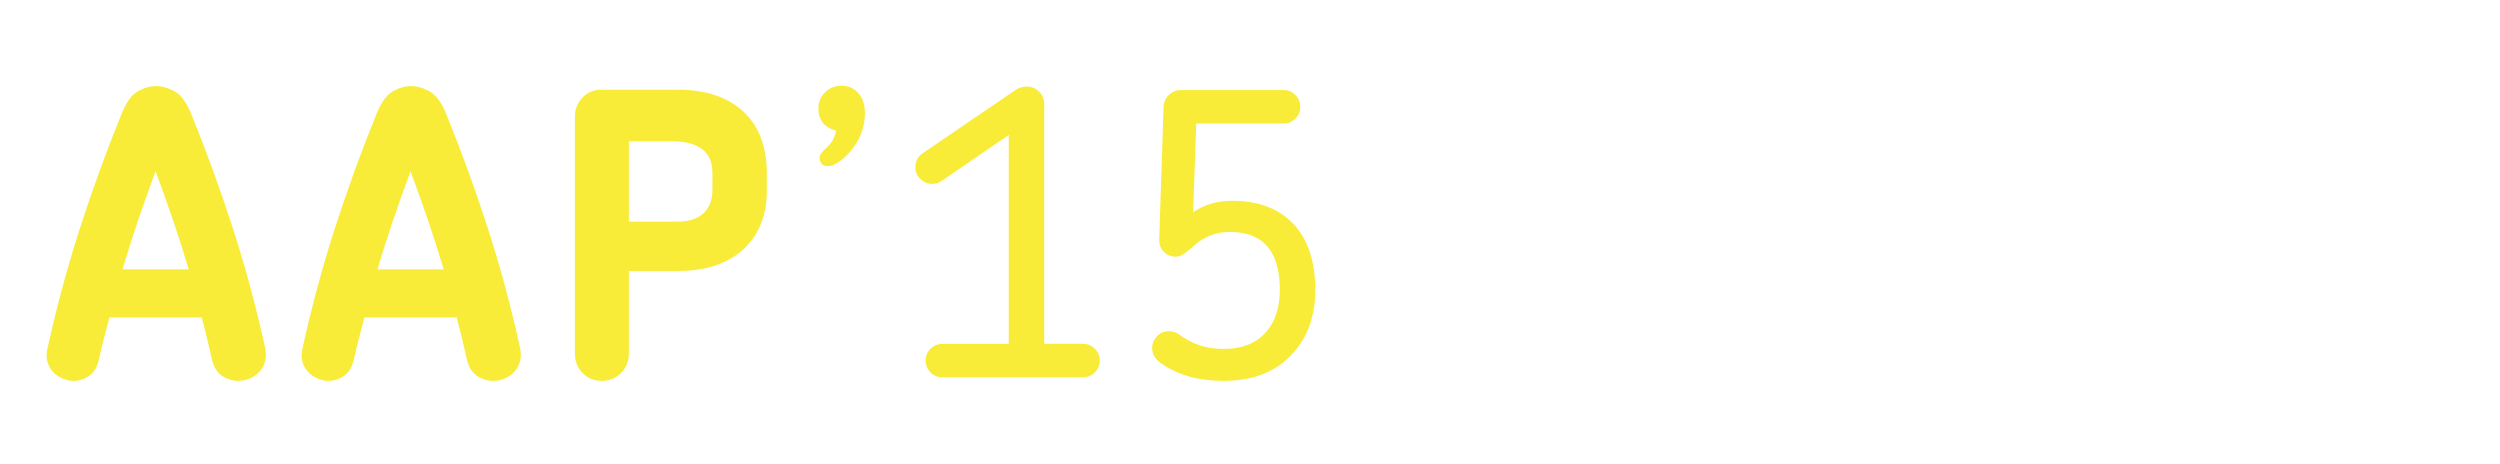
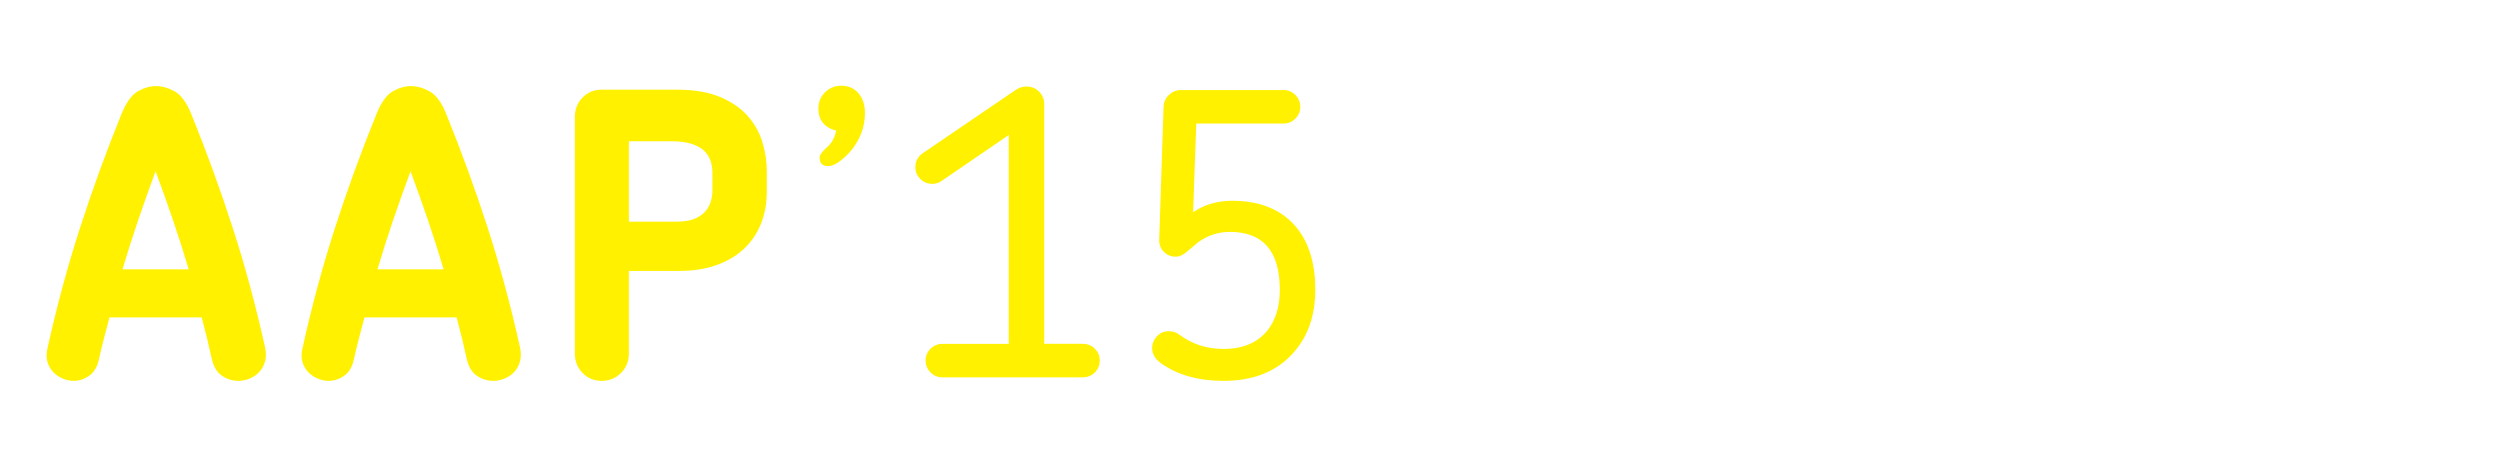
<svg xmlns="http://www.w3.org/2000/svg" version="1.1" id="Layer_1" x="0px" y="0px" width="124px" height="23px" viewBox="0 0 124 23" enable-background="new 0 0 124 23" xml:space="preserve">
  <g>
-     <path fill="#F8EC38" d="M13.151,17.25c0.052,0.261,0.049,0.492-0.01,0.693c-0.059,0.202-0.153,0.372-0.283,0.509   c-0.13,0.137-0.287,0.244-0.469,0.322c-0.183,0.078-0.372,0.117-0.567,0.117c-0.287,0-0.554-0.081-0.801-0.244   s-0.417-0.434-0.508-0.812c-0.078-0.352-0.16-0.703-0.244-1.056c-0.085-0.352-0.173-0.696-0.264-1.035H5.43   c-0.091,0.339-0.183,0.684-0.273,1.035c-0.091,0.353-0.176,0.704-0.254,1.056c-0.078,0.365-0.238,0.633-0.479,0.802   c-0.242,0.169-0.499,0.254-0.772,0.254c-0.183,0-0.365-0.039-0.547-0.117c-0.183-0.078-0.339-0.186-0.469-0.322   c-0.13-0.137-0.225-0.307-0.284-0.509c-0.059-0.201-0.055-0.433,0.01-0.693c0.456-2.059,0.99-4.037,1.603-5.933   c0.612-1.896,1.296-3.775,2.052-5.639c0.234-0.586,0.505-0.968,0.811-1.144s0.609-0.264,0.909-0.264   c0.299,0,0.609,0.088,0.928,0.264s0.596,0.557,0.831,1.144c0.755,1.863,1.439,3.743,2.052,5.639   C12.161,13.213,12.695,15.191,13.151,17.25z M9.359,13.36c-0.248-0.834-0.508-1.652-0.782-2.453   c-0.273-0.801-0.561-1.606-0.86-2.414c-0.3,0.808-0.586,1.613-0.86,2.414c-0.273,0.801-0.534,1.619-0.782,2.453H9.359z" />
-     <path fill="#F8EC38" d="M25.797,17.25c0.052,0.261,0.049,0.492-0.01,0.693c-0.059,0.202-0.153,0.372-0.283,0.509   c-0.13,0.137-0.287,0.244-0.469,0.322c-0.183,0.078-0.372,0.117-0.567,0.117c-0.287,0-0.554-0.081-0.801-0.244   s-0.417-0.434-0.508-0.812c-0.078-0.352-0.16-0.703-0.244-1.056c-0.085-0.352-0.173-0.696-0.264-1.035h-4.574   c-0.091,0.339-0.183,0.684-0.273,1.035c-0.091,0.353-0.176,0.704-0.254,1.056c-0.078,0.365-0.238,0.633-0.479,0.802   c-0.242,0.169-0.499,0.254-0.772,0.254c-0.183,0-0.365-0.039-0.547-0.117c-0.183-0.078-0.339-0.186-0.469-0.322   c-0.13-0.137-0.225-0.307-0.284-0.509c-0.059-0.201-0.055-0.433,0.01-0.693c0.456-2.059,0.99-4.037,1.603-5.933   c0.612-1.896,1.296-3.775,2.052-5.639c0.234-0.586,0.505-0.968,0.811-1.144s0.609-0.264,0.909-0.264   c0.299,0,0.609,0.088,0.928,0.264s0.596,0.557,0.831,1.144c0.755,1.863,1.439,3.743,2.052,5.639   C24.807,13.213,25.341,15.191,25.797,17.25z M22.005,13.36c-0.248-0.834-0.508-1.652-0.782-2.453   c-0.273-0.801-0.561-1.606-0.86-2.414c-0.3,0.808-0.586,1.613-0.86,2.414c-0.273,0.801-0.534,1.619-0.782,2.453H22.005z" />
-     <path fill="#F8EC38" d="M38.033,9.501c0,0.588-0.098,1.124-0.293,1.606c-0.196,0.483-0.479,0.897-0.851,1.244   c-0.371,0.346-0.828,0.613-1.368,0.803s-1.156,0.284-1.847,0.284h-2.482v4.104c0,0.378-0.131,0.697-0.391,0.958   c-0.261,0.261-0.58,0.391-0.958,0.391s-0.694-0.131-0.948-0.391c-0.254-0.262-0.381-0.581-0.381-0.96V5.798   c0-0.378,0.127-0.698,0.381-0.959c0.254-0.261,0.57-0.392,0.948-0.392h3.714c0.847,0,1.557,0.118,2.131,0.353   c0.573,0.235,1.032,0.545,1.378,0.93c0.345,0.386,0.593,0.82,0.743,1.303C37.958,7.516,38.033,8,38.033,8.482V9.501z M35.335,8.552   c0-0.195-0.029-0.384-0.088-0.567c-0.059-0.182-0.16-0.345-0.303-0.489c-0.144-0.143-0.349-0.26-0.616-0.352   c-0.267-0.091-0.603-0.137-1.006-0.137h-2.13v3.987h2.365c0.339,0,0.622-0.042,0.851-0.127c0.228-0.085,0.41-0.202,0.547-0.352   c0.137-0.149,0.235-0.316,0.293-0.499c0.059-0.182,0.088-0.371,0.088-0.566V8.552z" />
-     <path fill="#F8EC38" d="M42.157,7.536c-0.43,0.469-0.795,0.704-1.095,0.704c-0.261,0-0.397-0.137-0.411-0.411   c0-0.143,0.124-0.319,0.372-0.528c0.234-0.208,0.384-0.482,0.45-0.821c-0.586-0.156-0.88-0.521-0.88-1.095   c0-0.326,0.111-0.596,0.333-0.811c0.221-0.215,0.489-0.323,0.801-0.323c0.352,0,0.635,0.124,0.85,0.372   C42.792,4.871,42.9,5.197,42.9,5.601C42.9,6.317,42.652,6.962,42.157,7.536z" />
-     <path fill="#F8EC38" d="M54.305,18.472c-0.163,0.163-0.362,0.244-0.596,0.244H46.75c-0.234,0-0.433-0.081-0.596-0.244   s-0.244-0.361-0.244-0.597c0-0.221,0.081-0.413,0.244-0.576s0.362-0.244,0.596-0.244h3.284V6.695l-3.342,2.287   c-0.13,0.091-0.28,0.137-0.45,0.137c-0.234,0-0.433-0.081-0.596-0.244s-0.244-0.355-0.244-0.577c0-0.3,0.124-0.534,0.372-0.704   l4.593-3.127c0.169-0.117,0.352-0.176,0.547-0.176c0.247,0,0.456,0.085,0.625,0.254c0.169,0.169,0.254,0.378,0.254,0.625v11.884   h1.916c0.234,0,0.433,0.081,0.596,0.244c0.163,0.163,0.244,0.355,0.244,0.576C54.549,18.11,54.467,18.309,54.305,18.472z" />
-     <path fill="#F8EC38" d="M64.163,17.484c-0.821,0.938-1.981,1.407-3.479,1.407c-1.251,0-2.287-0.293-3.108-0.88   c-0.287-0.208-0.43-0.455-0.43-0.742c0-0.222,0.078-0.417,0.235-0.587c0.156-0.169,0.352-0.254,0.586-0.254   c0.195,0,0.364,0.053,0.508,0.156c0.639,0.482,1.375,0.724,2.209,0.724c0.938,0,1.654-0.293,2.15-0.88   c0.43-0.521,0.645-1.205,0.645-2.052c0-1.916-0.827-2.874-2.482-2.874c-0.56,0-1.082,0.169-1.563,0.508   c-0.195,0.169-0.388,0.332-0.577,0.488s-0.368,0.234-0.538,0.234c-0.234,0-0.433-0.081-0.596-0.244s-0.238-0.375-0.225-0.635   l0.215-6.567c0.013-0.234,0.104-0.43,0.274-0.586c0.169-0.156,0.364-0.234,0.586-0.234h5.101c0.222,0,0.414,0.082,0.577,0.244   c0.162,0.163,0.244,0.362,0.244,0.596c0,0.222-0.082,0.414-0.244,0.577c-0.163,0.163-0.355,0.244-0.577,0.244h-4.339l-0.157,4.398   c0.561-0.378,1.206-0.567,1.936-0.567c1.302,0,2.316,0.385,3.04,1.153c0.723,0.769,1.084,1.856,1.084,3.265   C65.237,15.641,64.879,16.677,64.163,17.484z" />
+     <path fill="#FFF100" d="M13.151,17.25c0.052,0.261,0.049,0.492-0.01,0.693c-0.059,0.202-0.153,0.372-0.283,0.509   c-0.13,0.137-0.287,0.244-0.469,0.322c-0.183,0.078-0.372,0.117-0.567,0.117c-0.287,0-0.554-0.081-0.801-0.244   s-0.417-0.434-0.508-0.812c-0.078-0.352-0.16-0.703-0.244-1.056c-0.085-0.352-0.173-0.696-0.264-1.035H5.43   c-0.091,0.339-0.183,0.684-0.273,1.035c-0.091,0.353-0.176,0.704-0.254,1.056c-0.078,0.365-0.238,0.633-0.479,0.802   c-0.242,0.169-0.499,0.254-0.772,0.254c-0.183,0-0.365-0.039-0.547-0.117c-0.183-0.078-0.339-0.186-0.469-0.322   c-0.13-0.137-0.225-0.307-0.284-0.509c-0.059-0.201-0.055-0.433,0.01-0.693c0.456-2.059,0.99-4.037,1.603-5.933   c0.612-1.896,1.296-3.775,2.052-5.639C6.251,5.092,6.522,4.71,6.828,4.534S7.437,4.27,7.737,4.27c0.299,0,0.609,0.088,0.928,0.264   s0.596,0.557,0.831,1.144c0.755,1.863,1.439,3.743,2.052,5.639C12.161,13.213,12.695,15.191,13.151,17.25z M9.359,13.36   c-0.248-0.834-0.508-1.652-0.782-2.453c-0.273-0.801-0.561-1.606-0.86-2.414c-0.3,0.808-0.586,1.613-0.86,2.414   c-0.273,0.801-0.534,1.619-0.782,2.453H9.359z" />
+     <path fill="#FFF100" d="M25.797,17.25c0.052,0.261,0.049,0.492-0.01,0.693c-0.059,0.202-0.153,0.372-0.283,0.509   c-0.13,0.137-0.287,0.244-0.469,0.322c-0.183,0.078-0.372,0.117-0.567,0.117c-0.287,0-0.554-0.081-0.801-0.244   s-0.417-0.434-0.508-0.812c-0.078-0.352-0.16-0.703-0.244-1.056c-0.085-0.352-0.173-0.696-0.264-1.035h-4.574   c-0.091,0.339-0.183,0.684-0.273,1.035c-0.091,0.353-0.176,0.704-0.254,1.056c-0.078,0.365-0.238,0.633-0.479,0.802   c-0.242,0.169-0.499,0.254-0.772,0.254c-0.183,0-0.365-0.039-0.547-0.117c-0.183-0.078-0.339-0.186-0.469-0.322   c-0.13-0.137-0.225-0.307-0.284-0.509c-0.059-0.201-0.055-0.433,0.01-0.693c0.456-2.059,0.99-4.037,1.603-5.933   c0.612-1.896,1.296-3.775,2.052-5.639c0.234-0.586,0.505-0.968,0.811-1.144s0.609-0.264,0.909-0.264   c0.299,0,0.609,0.088,0.928,0.264s0.596,0.557,0.831,1.144c0.755,1.863,1.439,3.743,2.052,5.639   C24.807,13.213,25.341,15.191,25.797,17.25z M22.005,13.36c-0.248-0.834-0.508-1.652-0.782-2.453   c-0.273-0.801-0.561-1.606-0.86-2.414c-0.3,0.808-0.586,1.613-0.86,2.414c-0.273,0.801-0.534,1.619-0.782,2.453H22.005z" />
+     <path fill="#FFF100" d="M38.033,9.501c0,0.588-0.098,1.124-0.293,1.606c-0.196,0.483-0.479,0.897-0.851,1.244   c-0.371,0.346-0.828,0.613-1.368,0.803s-1.156,0.284-1.847,0.284h-2.482v4.104c0,0.378-0.131,0.697-0.391,0.958   c-0.261,0.261-0.58,0.391-0.958,0.391s-0.694-0.131-0.948-0.391c-0.254-0.262-0.381-0.581-0.381-0.96V5.798   c0-0.378,0.127-0.698,0.381-0.959s0.57-0.392,0.948-0.392h3.714c0.847,0,1.557,0.118,2.131,0.353   c0.573,0.235,1.032,0.545,1.378,0.93c0.345,0.386,0.593,0.82,0.743,1.303C37.958,7.516,38.033,8,38.033,8.482V9.501z M35.335,8.552   c0-0.195-0.029-0.384-0.088-0.567c-0.059-0.182-0.16-0.345-0.303-0.489c-0.144-0.143-0.349-0.26-0.616-0.352   c-0.267-0.091-0.603-0.137-1.006-0.137h-2.13v3.987h2.365c0.339,0,0.622-0.042,0.851-0.127c0.228-0.085,0.41-0.202,0.547-0.352   c0.137-0.149,0.235-0.316,0.293-0.499c0.059-0.182,0.088-0.371,0.088-0.566L35.335,8.552L35.335,8.552z" />
+     <path fill="#FFF100" d="M42.157,7.536c-0.43,0.469-0.795,0.704-1.095,0.704c-0.261,0-0.397-0.137-0.411-0.411   c0-0.143,0.124-0.319,0.372-0.528c0.234-0.208,0.384-0.482,0.45-0.821c-0.586-0.156-0.88-0.521-0.88-1.095   c0-0.326,0.111-0.596,0.333-0.811c0.221-0.215,0.489-0.323,0.801-0.323c0.352,0,0.635,0.124,0.85,0.372S42.9,5.197,42.9,5.601   C42.9,6.317,42.652,6.962,42.157,7.536z" />
+     <path fill="#FFF100" d="M54.305,18.472c-0.163,0.163-0.362,0.244-0.596,0.244H46.75c-0.234,0-0.433-0.081-0.596-0.244   s-0.244-0.361-0.244-0.597c0-0.221,0.081-0.413,0.244-0.576s0.362-0.244,0.596-0.244h3.284V6.695l-3.342,2.287   c-0.13,0.091-0.28,0.137-0.45,0.137c-0.234,0-0.433-0.081-0.596-0.244s-0.244-0.355-0.244-0.577c0-0.3,0.124-0.534,0.372-0.704   l4.593-3.127c0.169-0.117,0.352-0.176,0.547-0.176c0.247,0,0.456,0.085,0.625,0.254s0.254,0.378,0.254,0.625v11.884h1.916   c0.234,0,0.433,0.081,0.596,0.244c0.163,0.163,0.244,0.355,0.244,0.576C54.549,18.11,54.467,18.309,54.305,18.472z" />
+     <path fill="#FFF100" d="M64.163,17.484c-0.821,0.938-1.981,1.407-3.479,1.407c-1.251,0-2.287-0.293-3.108-0.88   c-0.287-0.208-0.43-0.455-0.43-0.742c0-0.222,0.078-0.417,0.235-0.587c0.156-0.169,0.352-0.254,0.586-0.254   c0.195,0,0.364,0.053,0.508,0.156c0.639,0.482,1.375,0.724,2.209,0.724c0.938,0,1.654-0.293,2.15-0.88   c0.43-0.521,0.645-1.205,0.645-2.052c0-1.916-0.827-2.874-2.482-2.874c-0.56,0-1.082,0.169-1.563,0.508   c-0.195,0.169-0.388,0.332-0.577,0.488s-0.368,0.234-0.538,0.234c-0.234,0-0.433-0.081-0.596-0.244s-0.238-0.375-0.225-0.635   l0.215-6.567c0.013-0.234,0.104-0.43,0.274-0.586c0.169-0.156,0.364-0.234,0.586-0.234h5.101c0.222,0,0.414,0.082,0.577,0.244   c0.162,0.163,0.244,0.362,0.244,0.596c0,0.222-0.082,0.414-0.244,0.577c-0.163,0.163-0.355,0.244-0.577,0.244h-4.339l-0.157,4.398   c0.561-0.378,1.206-0.567,1.936-0.567c1.302,0,2.316,0.385,3.04,1.153c0.723,0.769,1.084,1.856,1.084,3.265   C65.237,15.641,64.879,16.677,64.163,17.484z" />
  </g>
</svg>
